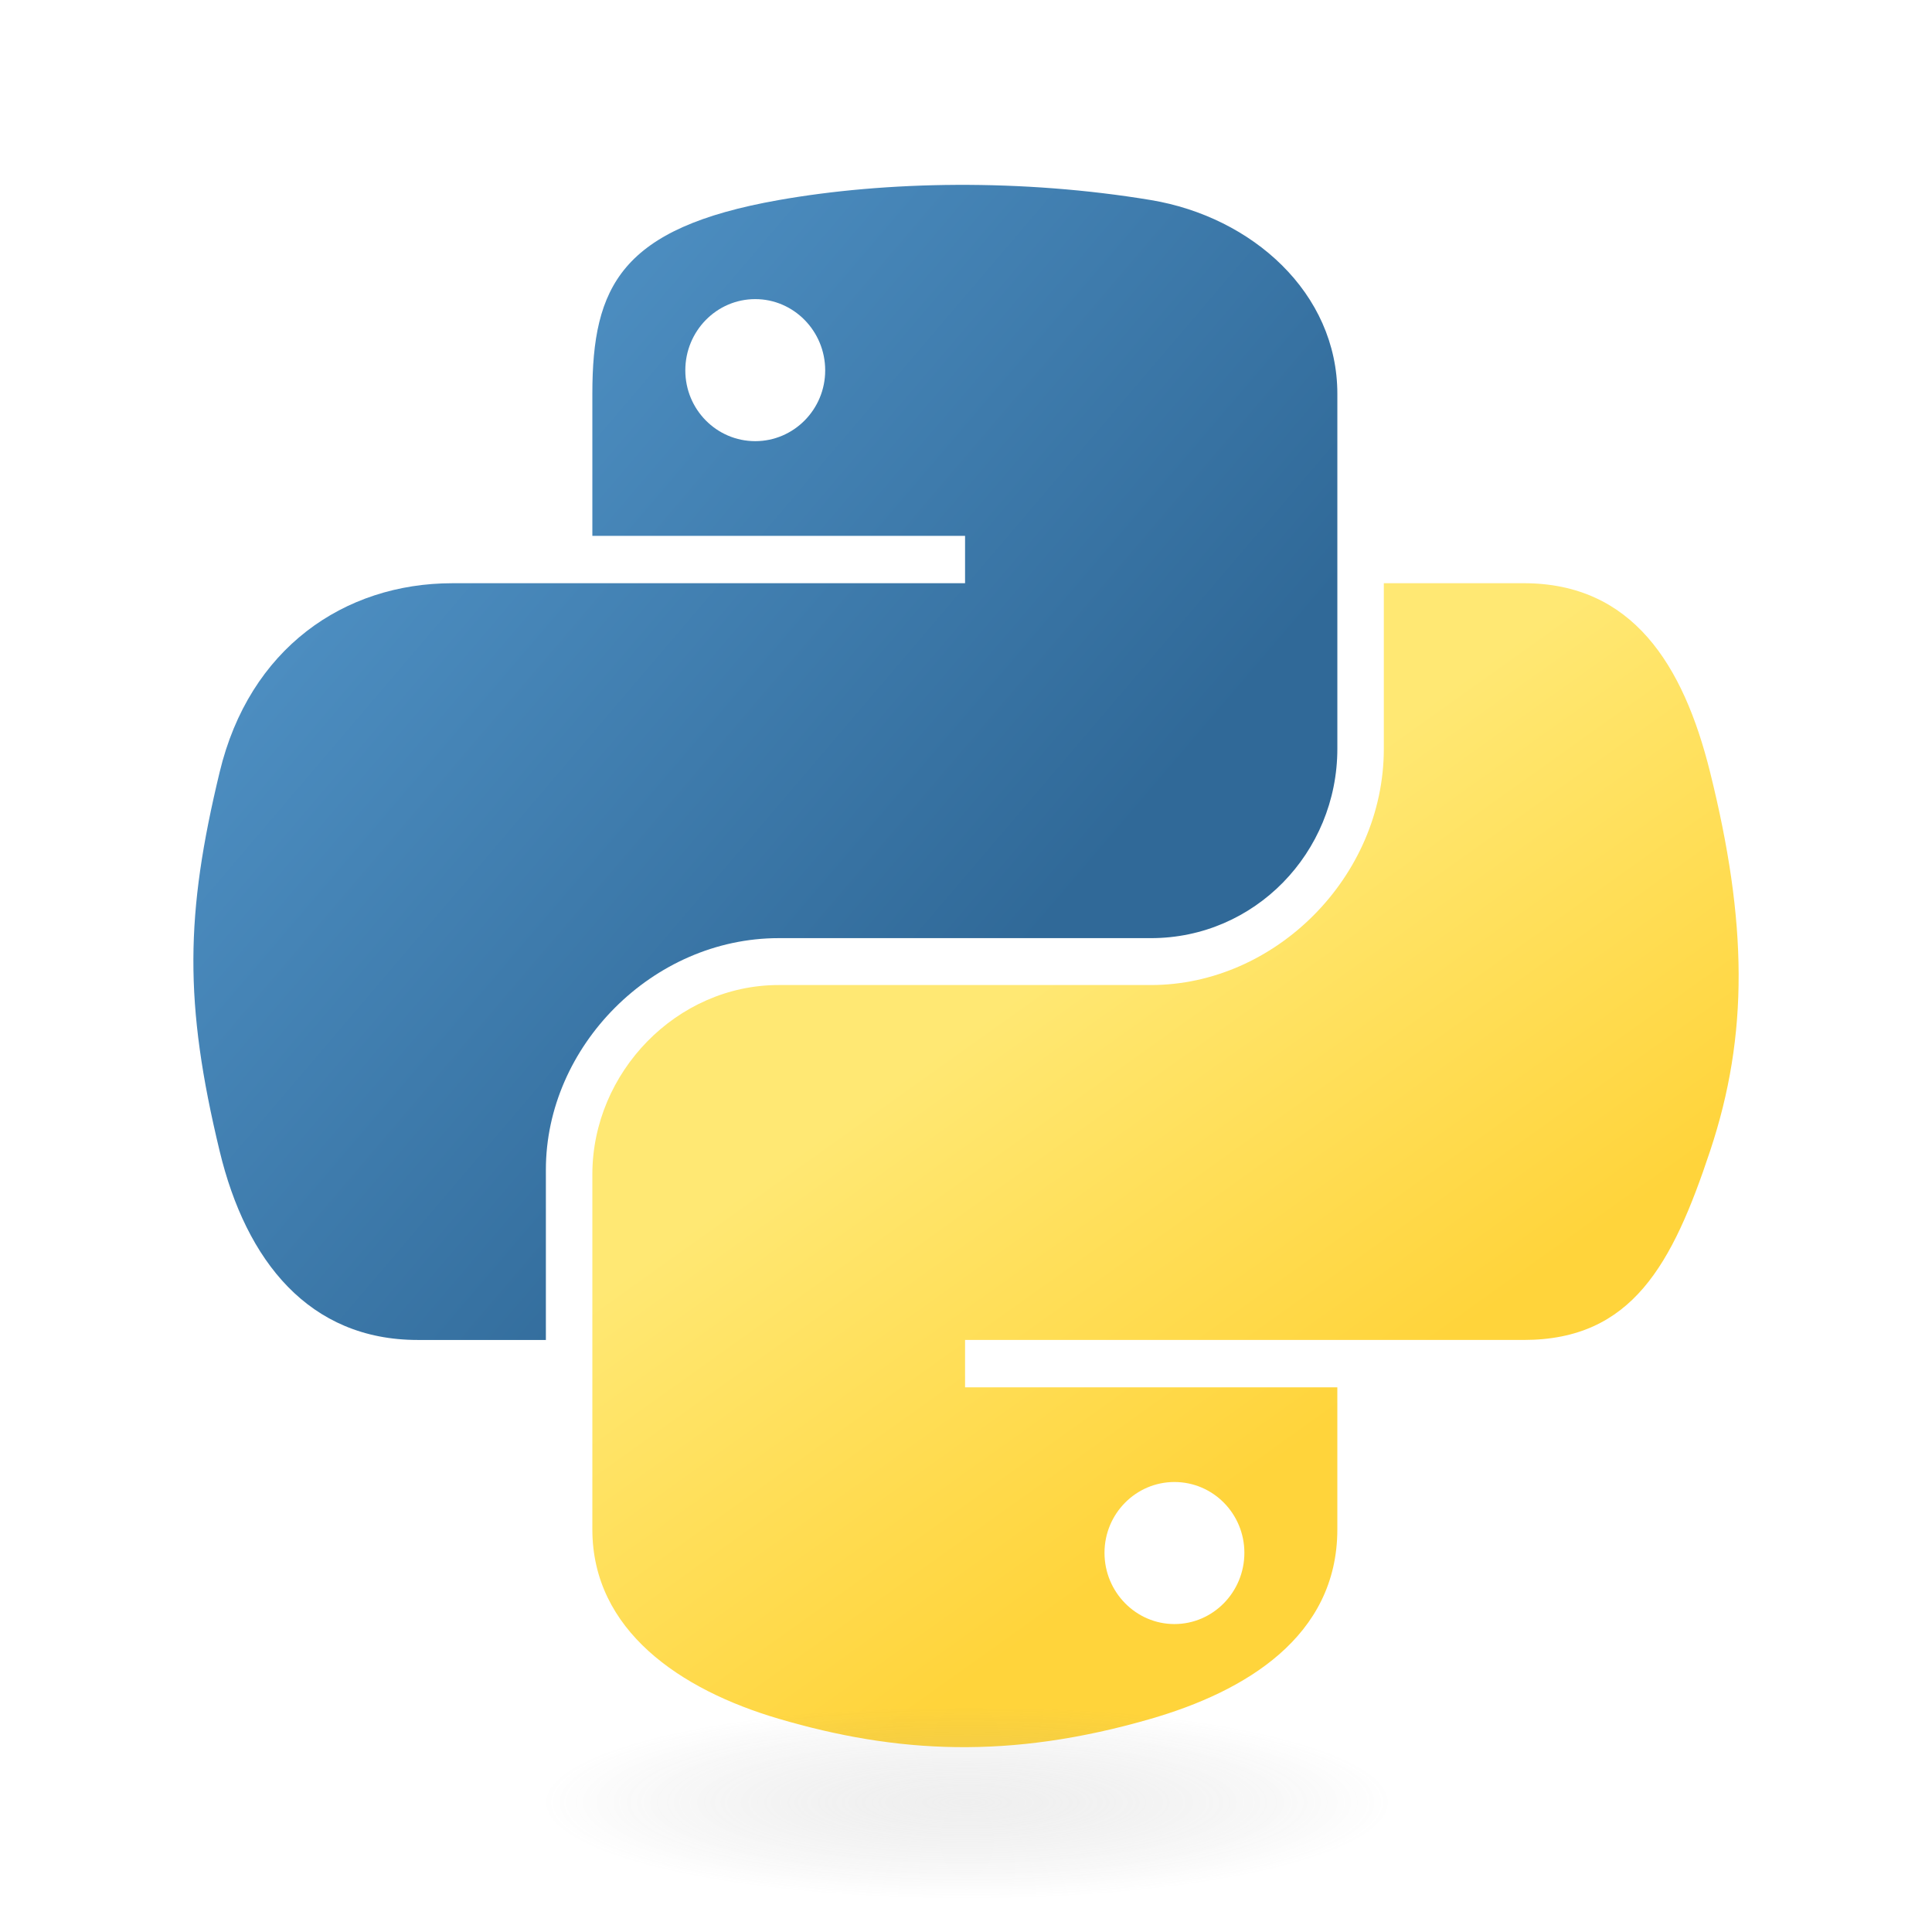
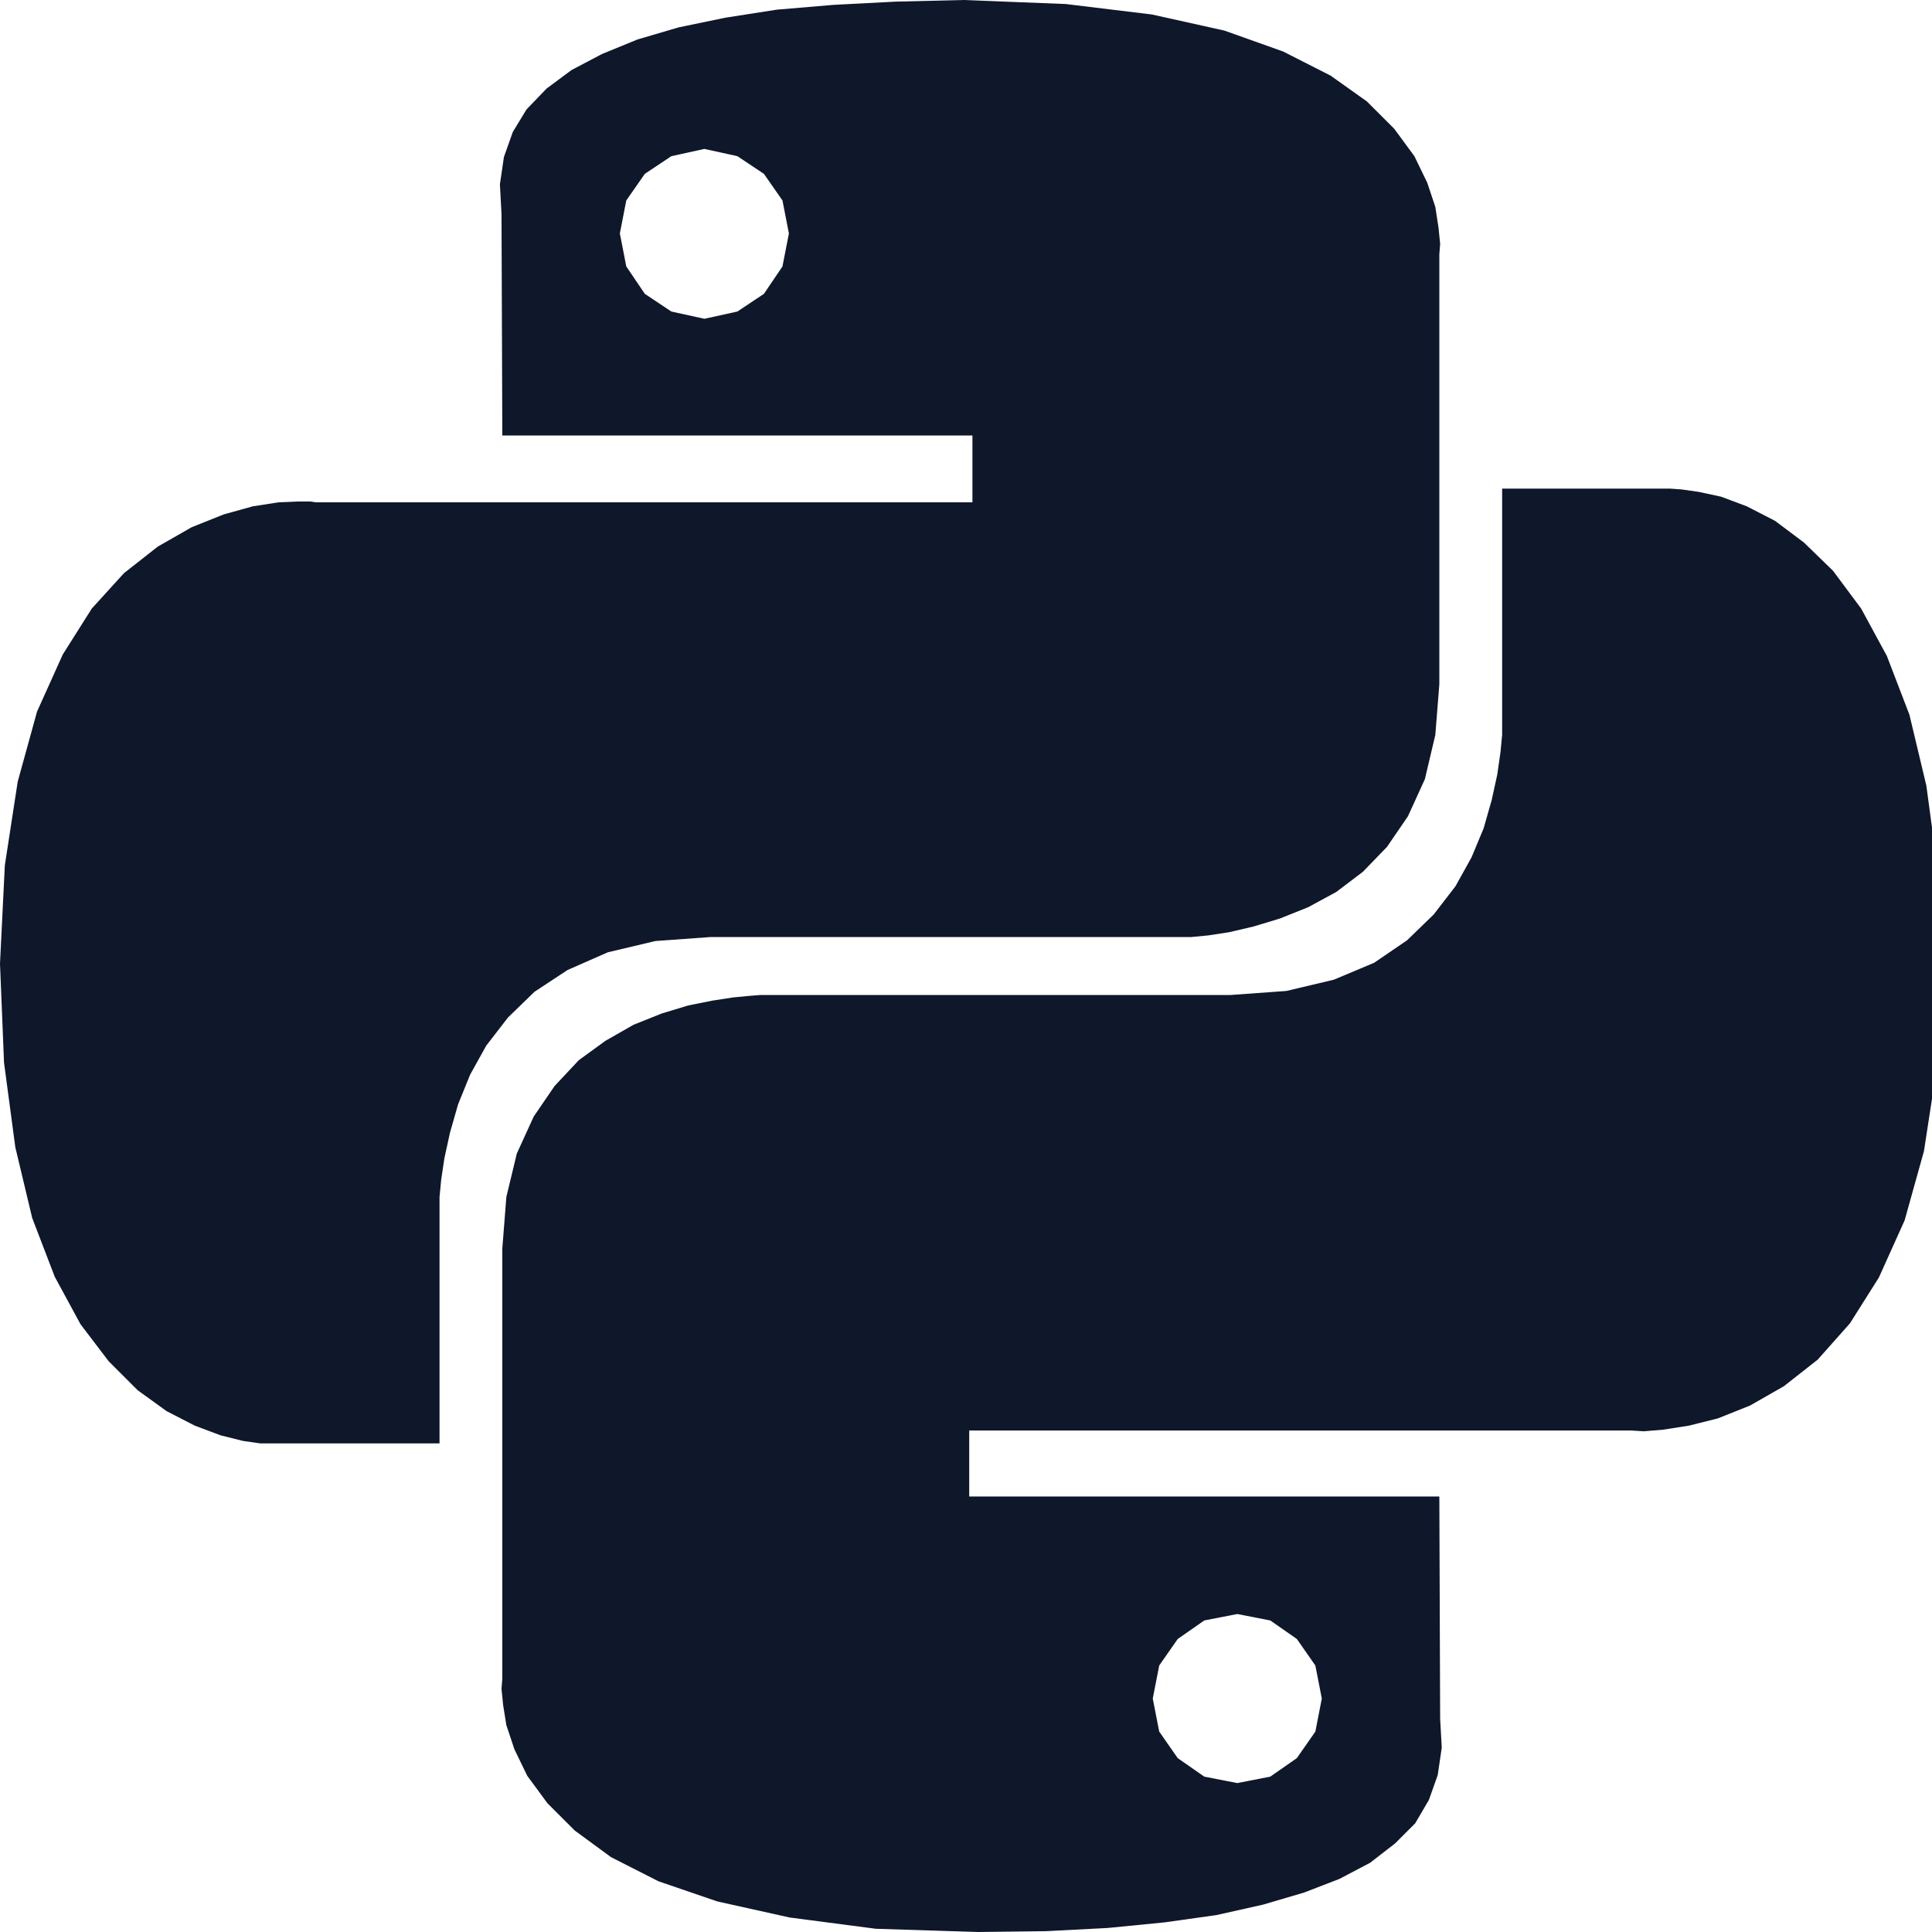
- <svg xmlns="http://www.w3.org/2000/svg" viewBox="0 0 128 128">
-   <linearGradient id="python-original-a" gradientUnits="userSpaceOnUse" x1="70.252" y1="1237.476" x2="170.659" y2="1151.089" gradientTransform="matrix(.563 0 0 -.568 -29.215 707.817)">
-     <stop offset="0" stop-color="#5A9FD4" />
-     <stop offset="1" stop-color="#306998" />
-   </linearGradient>
-   <linearGradient id="python-original-b" gradientUnits="userSpaceOnUse" x1="209.474" y1="1098.811" x2="173.62" y2="1149.537" gradientTransform="matrix(.563 0 0 -.568 -29.215 707.817)">
-     <stop offset="0" stop-color="#FFD43B" />
-     <stop offset="1" stop-color="#FFE873" />
-   </linearGradient>
-   <path fill="url(#python-original-a)" d="M63.391 1.988c-4.222.02-8.252.379-11.8 1.007-10.45 1.846-12.346 5.71-12.346 12.837v9.411h24.693v3.137H29.977c-7.176 0-13.46 4.313-15.426 12.521-2.268 9.405-2.368 15.275 0 25.096 1.755 7.311 5.947 12.519 13.124 12.519h8.491V67.234c0-8.151 7.051-15.34 15.426-15.34h24.665c6.866 0 12.346-5.654 12.346-12.548V15.833c0-6.693-5.646-11.72-12.346-12.837-4.244-.706-8.645-1.027-12.866-1.008zM50.037 9.557c2.55 0 4.634 2.117 4.634 4.721 0 2.593-2.083 4.69-4.634 4.69-2.56 0-4.633-2.097-4.633-4.69-.001-2.604 2.073-4.721 4.633-4.721z" transform="translate(0 10.26)" />
-   <path fill="url(#python-original-b)" d="M91.682 28.38v10.966c0 8.5-7.208 15.655-15.426 15.655H51.591c-6.756 0-12.346 5.783-12.346 12.549v23.515c0 6.691 5.818 10.628 12.346 12.547 7.816 2.297 15.312 2.713 24.665 0 6.216-1.801 12.346-5.423 12.346-12.547v-9.412H63.938v-3.138h37.012c7.176 0 9.852-5.005 12.348-12.519 2.578-7.735 2.467-15.174 0-25.096-1.774-7.145-5.161-12.521-12.348-12.521h-9.268zM77.809 87.927c2.561 0 4.634 2.097 4.634 4.692 0 2.602-2.074 4.719-4.634 4.719-2.55 0-4.633-2.117-4.633-4.719 0-2.595 2.083-4.692 4.633-4.692z" transform="translate(0 10.26)" />
-   <radialGradient id="python-original-c" cx="1825.678" cy="444.45" r="26.743" gradientTransform="matrix(0 -.24 -1.055 0 532.979 557.576)" gradientUnits="userSpaceOnUse">
-     <stop offset="0" stop-color="#B8B8B8" stop-opacity=".498" />
-     <stop offset="1" stop-color="#7F7F7F" stop-opacity="0" />
-   </radialGradient>
-   <path opacity=".444" fill="url(#python-original-c)" d="M97.309 119.597c0 3.543-14.816 6.416-33.091 6.416-18.276 0-33.092-2.873-33.092-6.416 0-3.544 14.815-6.417 33.092-6.417 18.275 0 33.091 2.872 33.091 6.417z" />
+ <svg xmlns="http://www.w3.org/2000/svg" fill="#0f172a" role="img" viewBox="0 0 24 24">
+   <path d="M14.31.18l.9.2.73.26.59.3.45.32.34.34.25.34.16.33.1.3.04.26.02.2-.01.13V8.5l-.05.63-.13.55-.21.46-.26.38-.3.31-.33.25-.35.19-.35.14-.33.1-.3.07-.26.04-.21.02H8.83l-.69.05-.59.14-.5.22-.41.27-.33.32-.27.35-.2.36-.15.37-.1.35-.07.32-.04.27-.02.21v3.06H3.23l-.21-.03-.28-.07-.32-.12-.35-.18-.36-.26-.36-.36-.35-.46-.32-.59-.28-.73-.21-.88-.14-1.05L0 11.97l.06-1.22.16-1.04.24-.87.32-.71.36-.57.4-.44.42-.33.42-.24.4-.16.36-.1.32-.05.24-.01h.16l.06.01h8.16v-.83H6.24l-.01-2.75-.02-.37.05-.34.11-.31.17-.28.25-.26.31-.23.38-.2.44-.18.51-.15.58-.12.64-.1.71-.06.77-.04.84-.02 1.27.05 1.07.13zm-6.3 1.98l-.23.33-.08.41.08.41.23.34.33.22.41.09.41-.09.33-.22.23-.34.08-.41-.08-.41-.23-.33-.33-.22-.41-.09-.41.09-.33.22zM21.1 6.11l.28.06.32.12.35.18.36.27.36.35.35.47.32.59.28.73.21.88.14 1.04.05 1.23-.06 1.23-.16 1.04-.24.86-.32.71-.36.57-.4.45-.42.33-.42.24-.4.16-.36.09-.32.05-.24.02-.16-.01h-8.22v.82h5.84l.01 2.76.02.36-.05.34-.11.31-.17.29-.25.25-.31.24-.38.2-.44.17-.51.15-.58.13-.64.09-.71.07-.77.04-.84.01-1.27-.04-1.07-.14-.9-.2-.73-.25-.59-.3-.45-.33-.34-.34-.25-.34-.16-.33-.1-.3-.04-.25-.02-.2.01-.13v-5.34l.05-.64.13-.54.21-.46.26-.38.3-.32.33-.24.35-.2.35-.14.33-.1.3-.06.26-.04.21-.02.13-.01h5.84l.69-.05.59-.14.5-.21.41-.28.33-.32.27-.35.2-.36.15-.36.1-.35.07-.32.04-.28.02-.21V6.07h2.09l.14.01.21.03zm-6.47 14.25l-.23.33-.08.41.08.41.23.33.33.23.41.08.41-.08.33-.23.23-.33.08-.41-.08-.41-.23-.33-.33-.23-.41-.08-.41.08-.33.23z" />
</svg>
